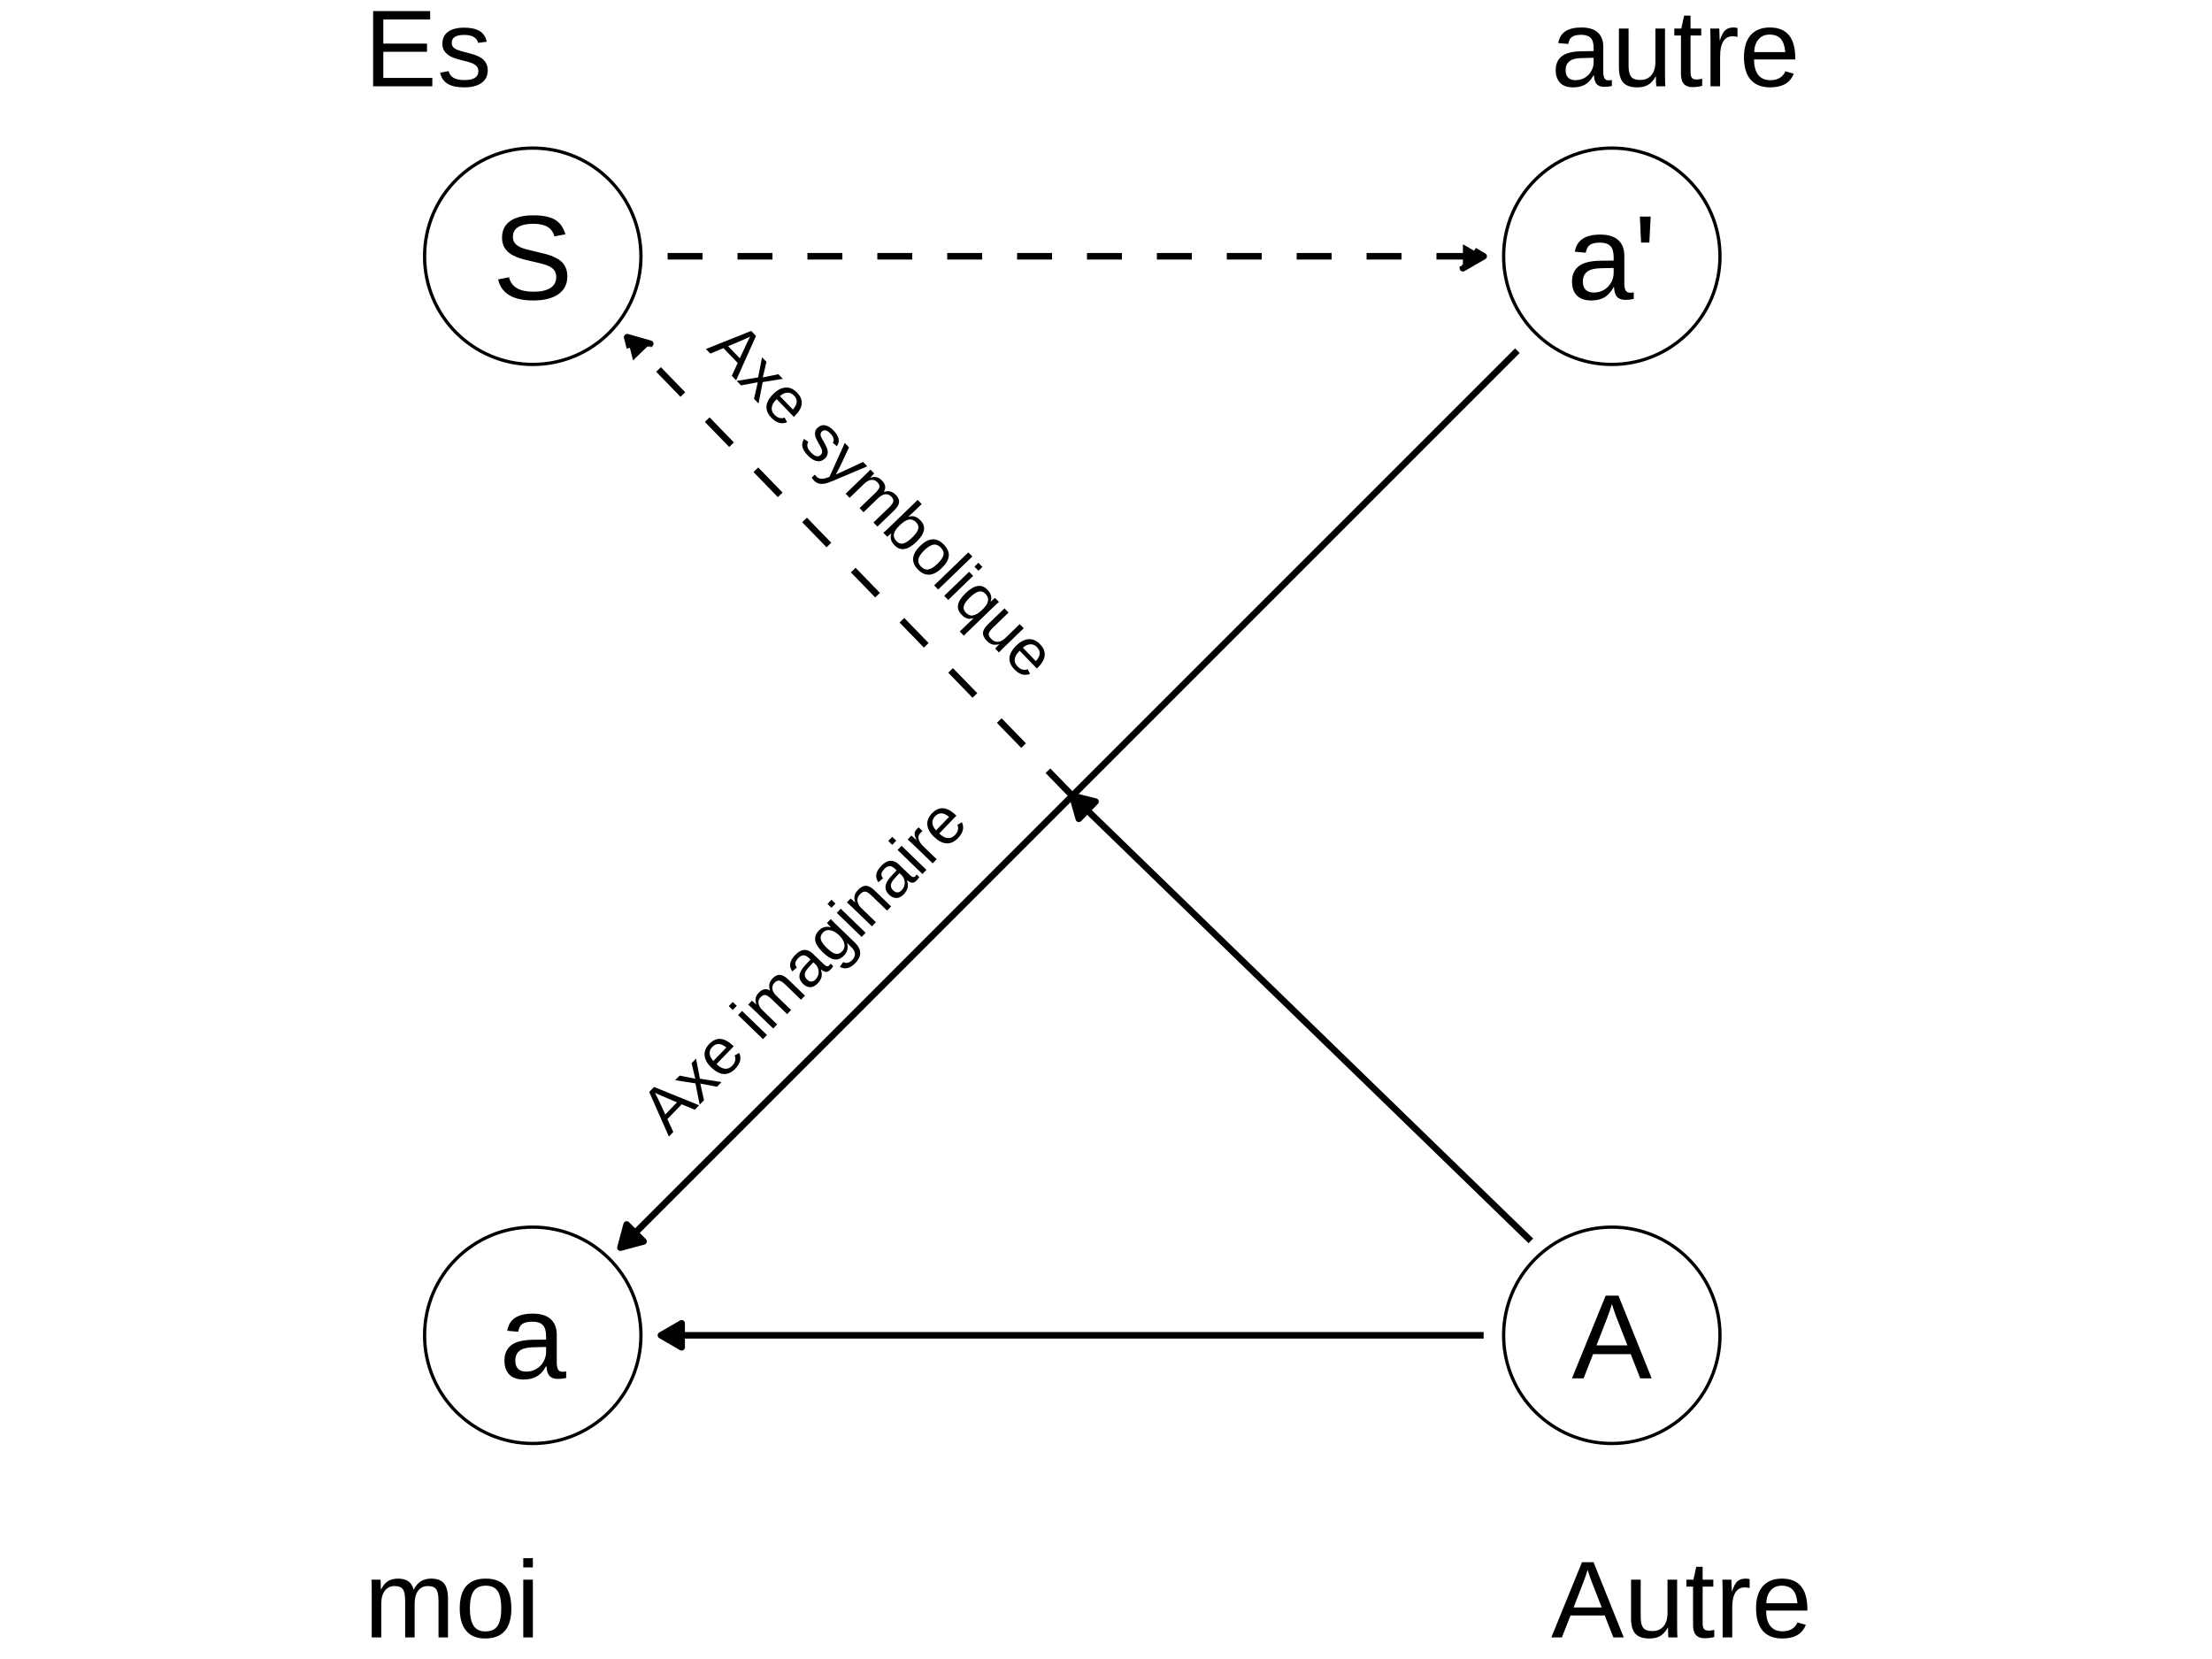
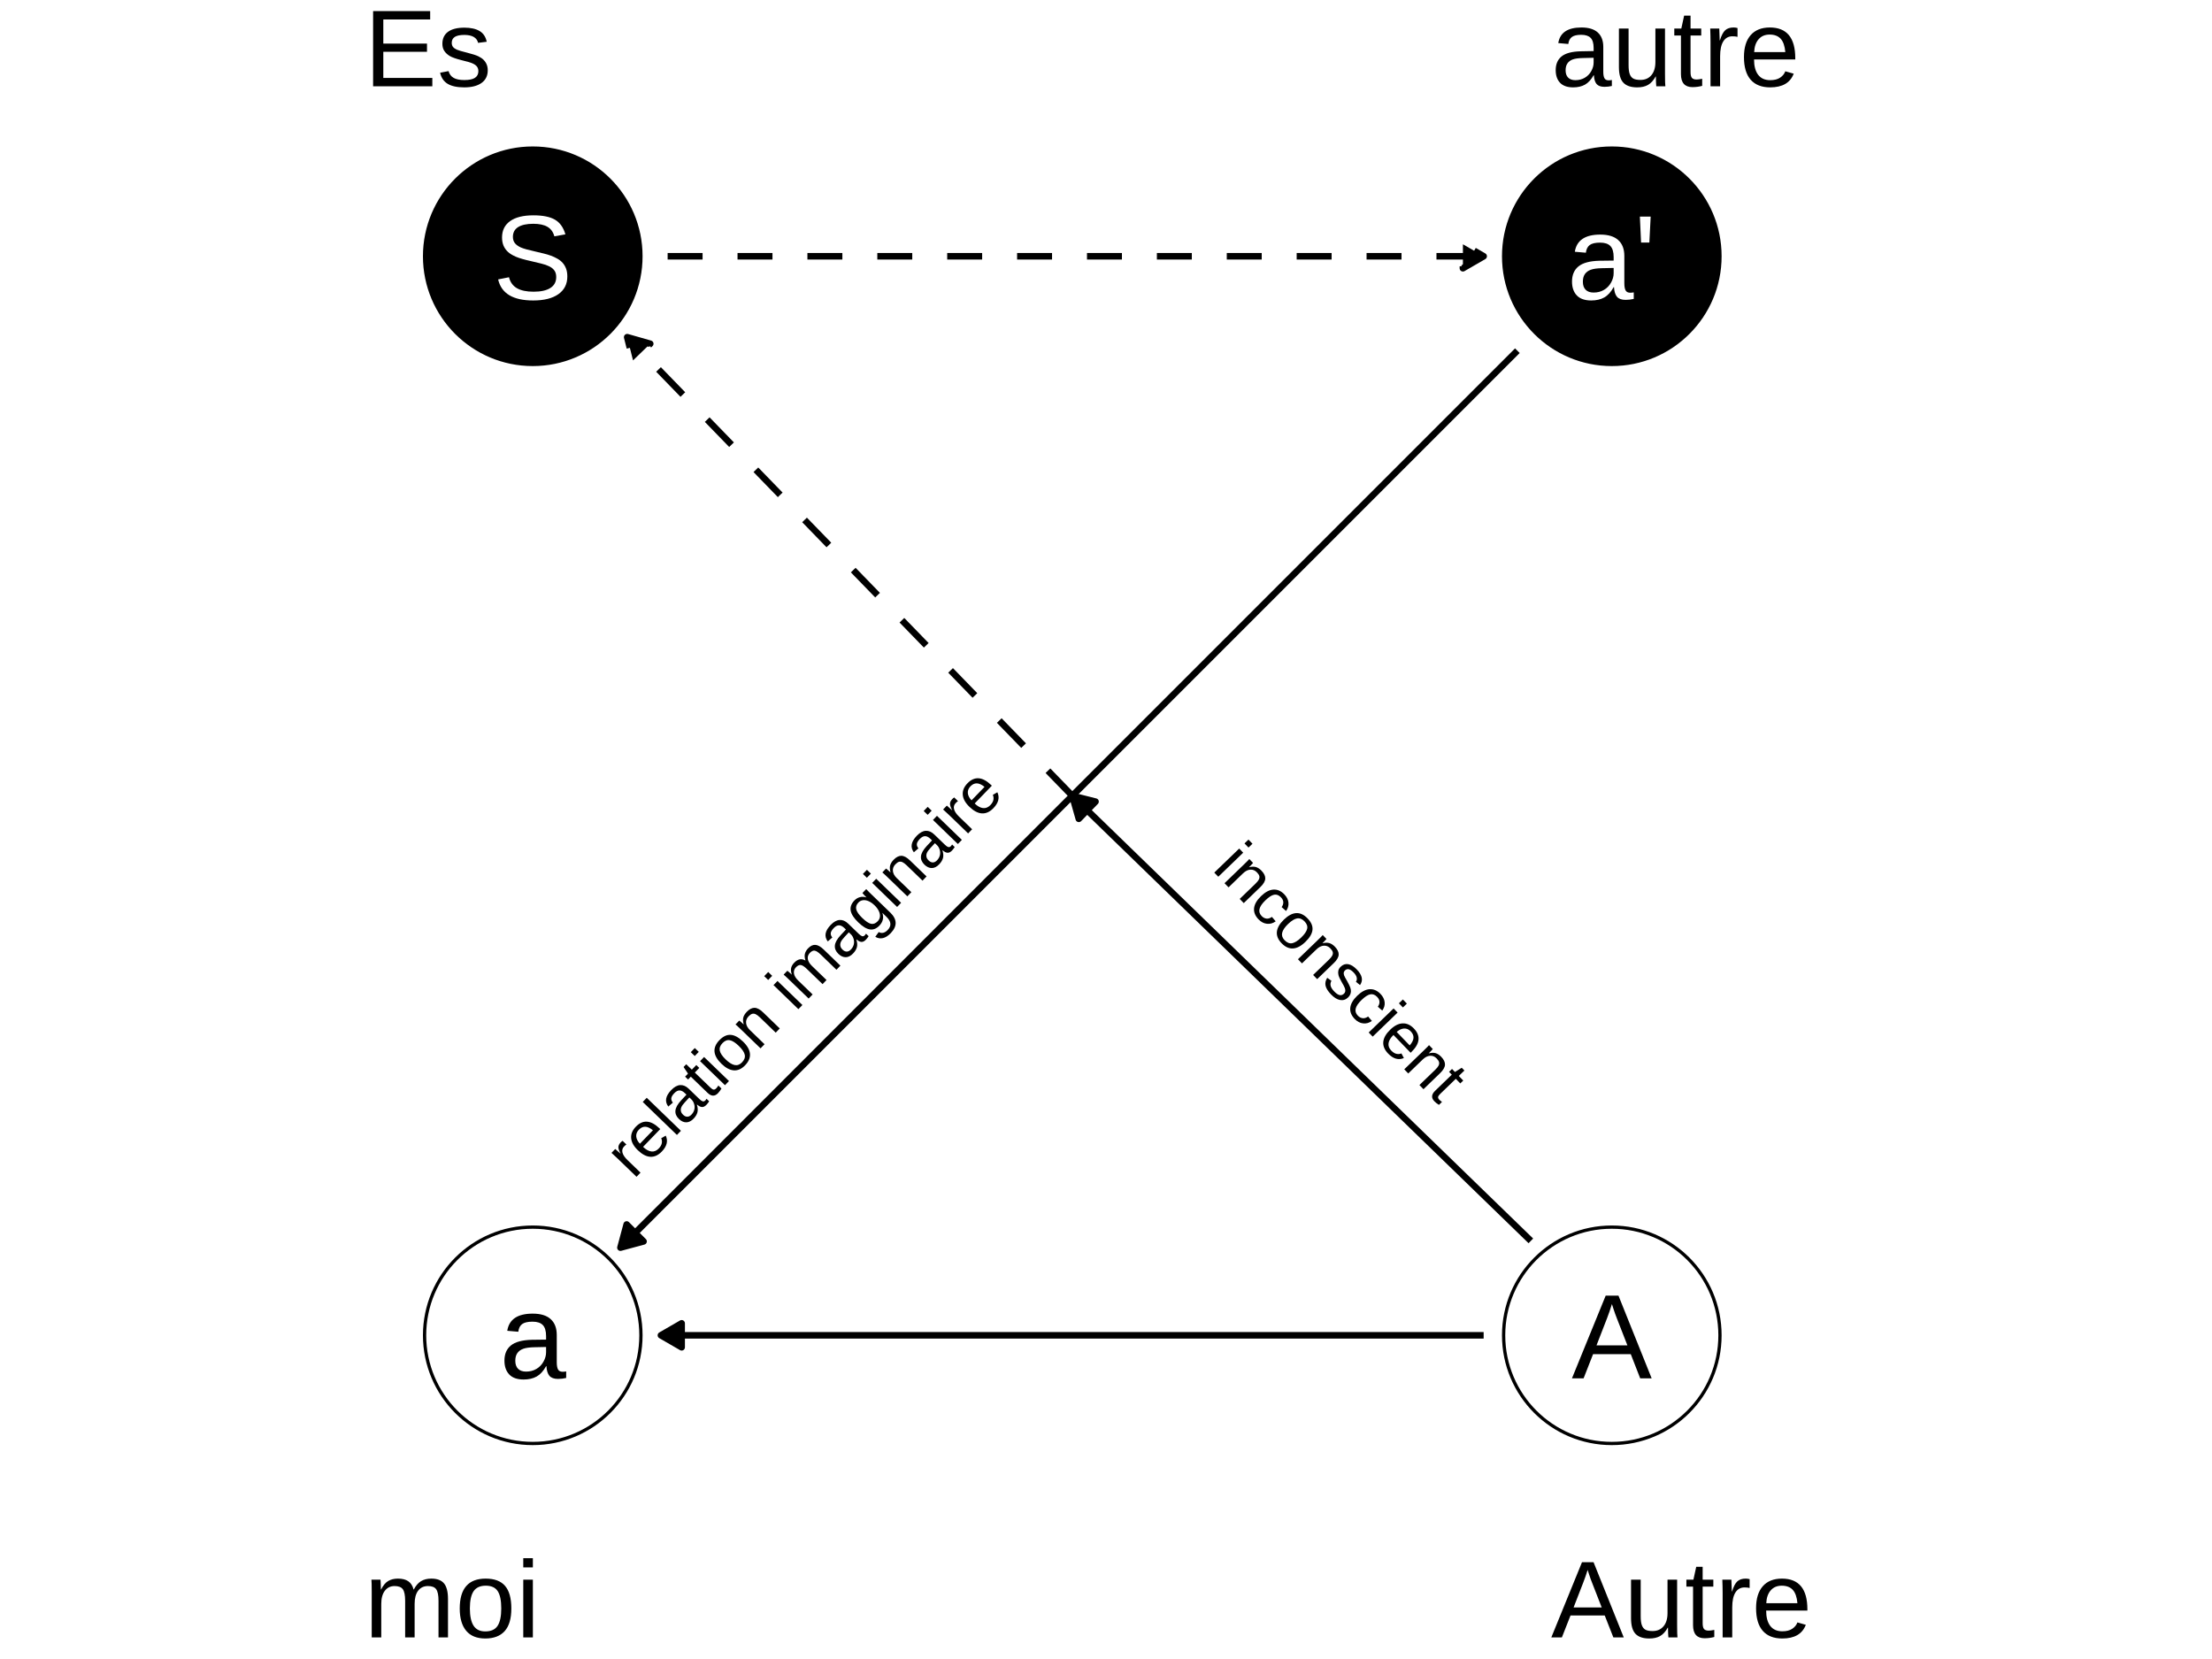
<svg xmlns="http://www.w3.org/2000/svg" width="576.00pt" height="432.00pt" viewBox="0 0 576.00 432.00">
  <g class="svglite">
    <defs>
      <style type="text/css">
    .svglite line, .svglite polyline, .svglite polygon, .svglite path, .svglite rect, .svglite circle {
      fill: none;
      stroke: #000000;
      stroke-linecap: round;
      stroke-linejoin: round;
      stroke-miterlimit: 10.00;
    }
    .svglite text {
      white-space: pre;
    }
    .svglite g.glyphgroup path {
      fill: inherit;
      stroke: none;
    }
  </style>
    </defs>
    <rect width="100%" height="100%" style="stroke: none; fill: #FFFFFF;" />
    <defs>
      <clipPath id="cpMC4wMHw1NzYuMDB8MC4wMHw0MzIuMDA=">
        <rect x="0.00" y="0.00" width="576.00" height="432.00" />
      </clipPath>
    </defs>
    <g clip-path="url(#cpMC4wMHw1NzYuMDB8MC4wMHw0MzIuMDA=)">
</g>
    <defs>
      <clipPath id="cpODYuMDV8NDg5Ljk1fDAuMDB8NDMyLjAw">
        <rect x="86.05" y="0.00" width="403.90" height="432.00" />
      </clipPath>
    </defs>
    <g clip-path="url(#cpODYuMDV8NDg5Ljk1fDAuMDB8NDMyLjAw)">
      <rect x="86.05" y="0.00" width="403.90" height="432.00" style="stroke-width: 0.00; stroke: none; fill: #FFFFFF;" />
    </g>
    <g clip-path="url(#cpMC4wMHw1NzYuMDB8MC4wMHw0MzIuMDA=)">
</g>
    <g clip-path="url(#cpODYuMDV8NDg5Ljk1fDAuMDB8NDMyLjAw)">
      <rect x="86.05" y="0.00" width="403.90" height="432.00" style="stroke-width: 0.00; stroke: none; fill: #FFFFFF;" />
-       <circle cx="138.73" cy="66.73" r="28.17" style="stroke-width: 0.85; fill: #FFFFFF;" />
-       <circle cx="419.71" cy="66.73" r="28.17" style="stroke-width: 0.85; fill: #FFFFFF;" />
+       <circle cx="138.73" cy="66.73" r="28.17" style="stroke-width: 0.85; fill: #000000;" />
+       <circle cx="419.71" cy="66.73" r="28.17" style="stroke-width: 0.85; fill: #000000;" />
      <circle cx="138.73" cy="347.71" r="28.17" style="stroke-width: 0.85; fill: #FFFFFF;" />
      <circle cx="419.71" cy="347.71" r="28.17" style="stroke-width: 0.85; fill: #FFFFFF;" />
-       <text x="138.73" y="77.93" text-anchor="middle" style="font-size: 31.30px; font-family: &quot;Arial&quot;;" textLength="20.88px" lengthAdjust="spacingAndGlyphs">S</text>
-       <text x="419.71" y="77.93" text-anchor="middle" style="font-size: 31.30px; font-family: &quot;Arial&quot;;" textLength="23.38px" lengthAdjust="spacingAndGlyphs">a'</text>
+       <text x="138.73" y="77.93" text-anchor="middle" style="font-size: 31.30px;fill: #FFFFFF; font-family: &quot;Arial&quot;;" textLength="20.88px" lengthAdjust="spacingAndGlyphs">S</text>
+       <text x="419.71" y="77.93" text-anchor="middle" style="font-size: 31.30px;fill: #FFFFFF; font-family: &quot;Arial&quot;;" textLength="23.38px" lengthAdjust="spacingAndGlyphs">a'</text>
      <text x="138.73" y="358.91" text-anchor="middle" style="font-size: 31.30px; font-family: &quot;Arial&quot;;" textLength="17.41px" lengthAdjust="spacingAndGlyphs">a</text>
      <text x="419.71" y="358.91" text-anchor="middle" style="font-size: 31.30px; font-family: &quot;Arial&quot;;" textLength="20.88px" lengthAdjust="spacingAndGlyphs">A</text>
      <line x1="173.85" y1="66.73" x2="386.34" y2="66.73" style="stroke-width: 1.71; stroke-dasharray: 9.10,9.10; stroke-linecap: butt;" />
      <polygon points="380.94,69.85 386.34,66.73 380.94,63.61 " style="stroke-width: 1.71; stroke-dasharray: 9.10,9.10; stroke-linecap: butt; fill: #000000;" />
      <line x1="395.12" y1="91.32" x2="161.56" y2="324.88" style="stroke-width: 1.71; stroke-linecap: butt;" />
      <polygon points="163.18,318.85 161.56,324.88 167.58,323.26 " style="stroke-width: 1.71; stroke-linecap: butt; fill: #000000;" />
      <line x1="398.63" y1="323.12" x2="279.22" y2="207.22" style="stroke-width: 1.71; stroke-linecap: butt;" />
      <polygon points="285.27,208.74 279.22,207.22 280.92,213.22 " style="stroke-width: 1.71; stroke-linecap: butt; fill: #000000;" />
      <line x1="279.22" y1="207.22" x2="163.32" y2="87.80" style="stroke-width: 1.71; stroke-dasharray: 9.10,9.10; stroke-linecap: butt;" />
      <polygon points="169.32,89.51 163.32,87.80 164.84,93.85 " style="stroke-width: 1.71; stroke-dasharray: 9.10,9.10; stroke-linecap: butt; fill: #000000;" />
      <line x1="386.34" y1="347.71" x2="172.10" y2="347.71" style="stroke-width: 1.71; stroke-linecap: butt;" />
      <polygon points="177.50,344.59 172.10,347.71 177.50,350.83 " style="stroke-width: 1.71; stroke-linecap: butt; fill: #000000;" />
-       <text transform="translate(225.65,134.20) rotate(46)" text-anchor="middle" style="font-size: 17.07px; font-family: &quot;Arial&quot;;" textLength="120.42px" lengthAdjust="spacingAndGlyphs">Axe symbolique</text>
-       <text transform="translate(213.37,255.37) rotate(-46)" text-anchor="middle" style="font-size: 17.07px; font-family: &quot;Arial&quot;;" textLength="112.84px" lengthAdjust="spacingAndGlyphs">Axe imaginaire</text>
+       <text transform="translate(345.07,257.12) rotate(46)" text-anchor="middle" style="font-size: 17.07px; font-family: &quot;Arial&quot;;" textLength="85.34px" lengthAdjust="spacingAndGlyphs">inconscient</text>
+       <text transform="translate(213.37,257.12) rotate(-46)" text-anchor="middle" style="font-size: 17.07px; font-family: &quot;Arial&quot;;" textLength="139.41px" lengthAdjust="spacingAndGlyphs">relation imaginaire</text>
      <text x="94.83" y="22.47" style="font-size: 28.45px; font-family: &quot;Arial&quot;;" textLength="33.19px" lengthAdjust="spacingAndGlyphs">Es</text>
      <text x="403.90" y="22.47" style="font-size: 28.45px; font-family: &quot;Arial&quot;;" textLength="64.81px" lengthAdjust="spacingAndGlyphs">autre</text>
      <text x="94.83" y="426.38" style="font-size: 28.45px; font-family: &quot;Arial&quot;;" textLength="45.81px" lengthAdjust="spacingAndGlyphs">moi</text>
      <text x="403.90" y="426.38" style="font-size: 28.45px; font-family: &quot;Arial&quot;;" textLength="67.97px" lengthAdjust="spacingAndGlyphs">Autre</text>
    </g>
    <g clip-path="url(#cpMC4wMHw1NzYuMDB8MC4wMHw0MzIuMDA=)">
</g>
  </g>
</svg>
